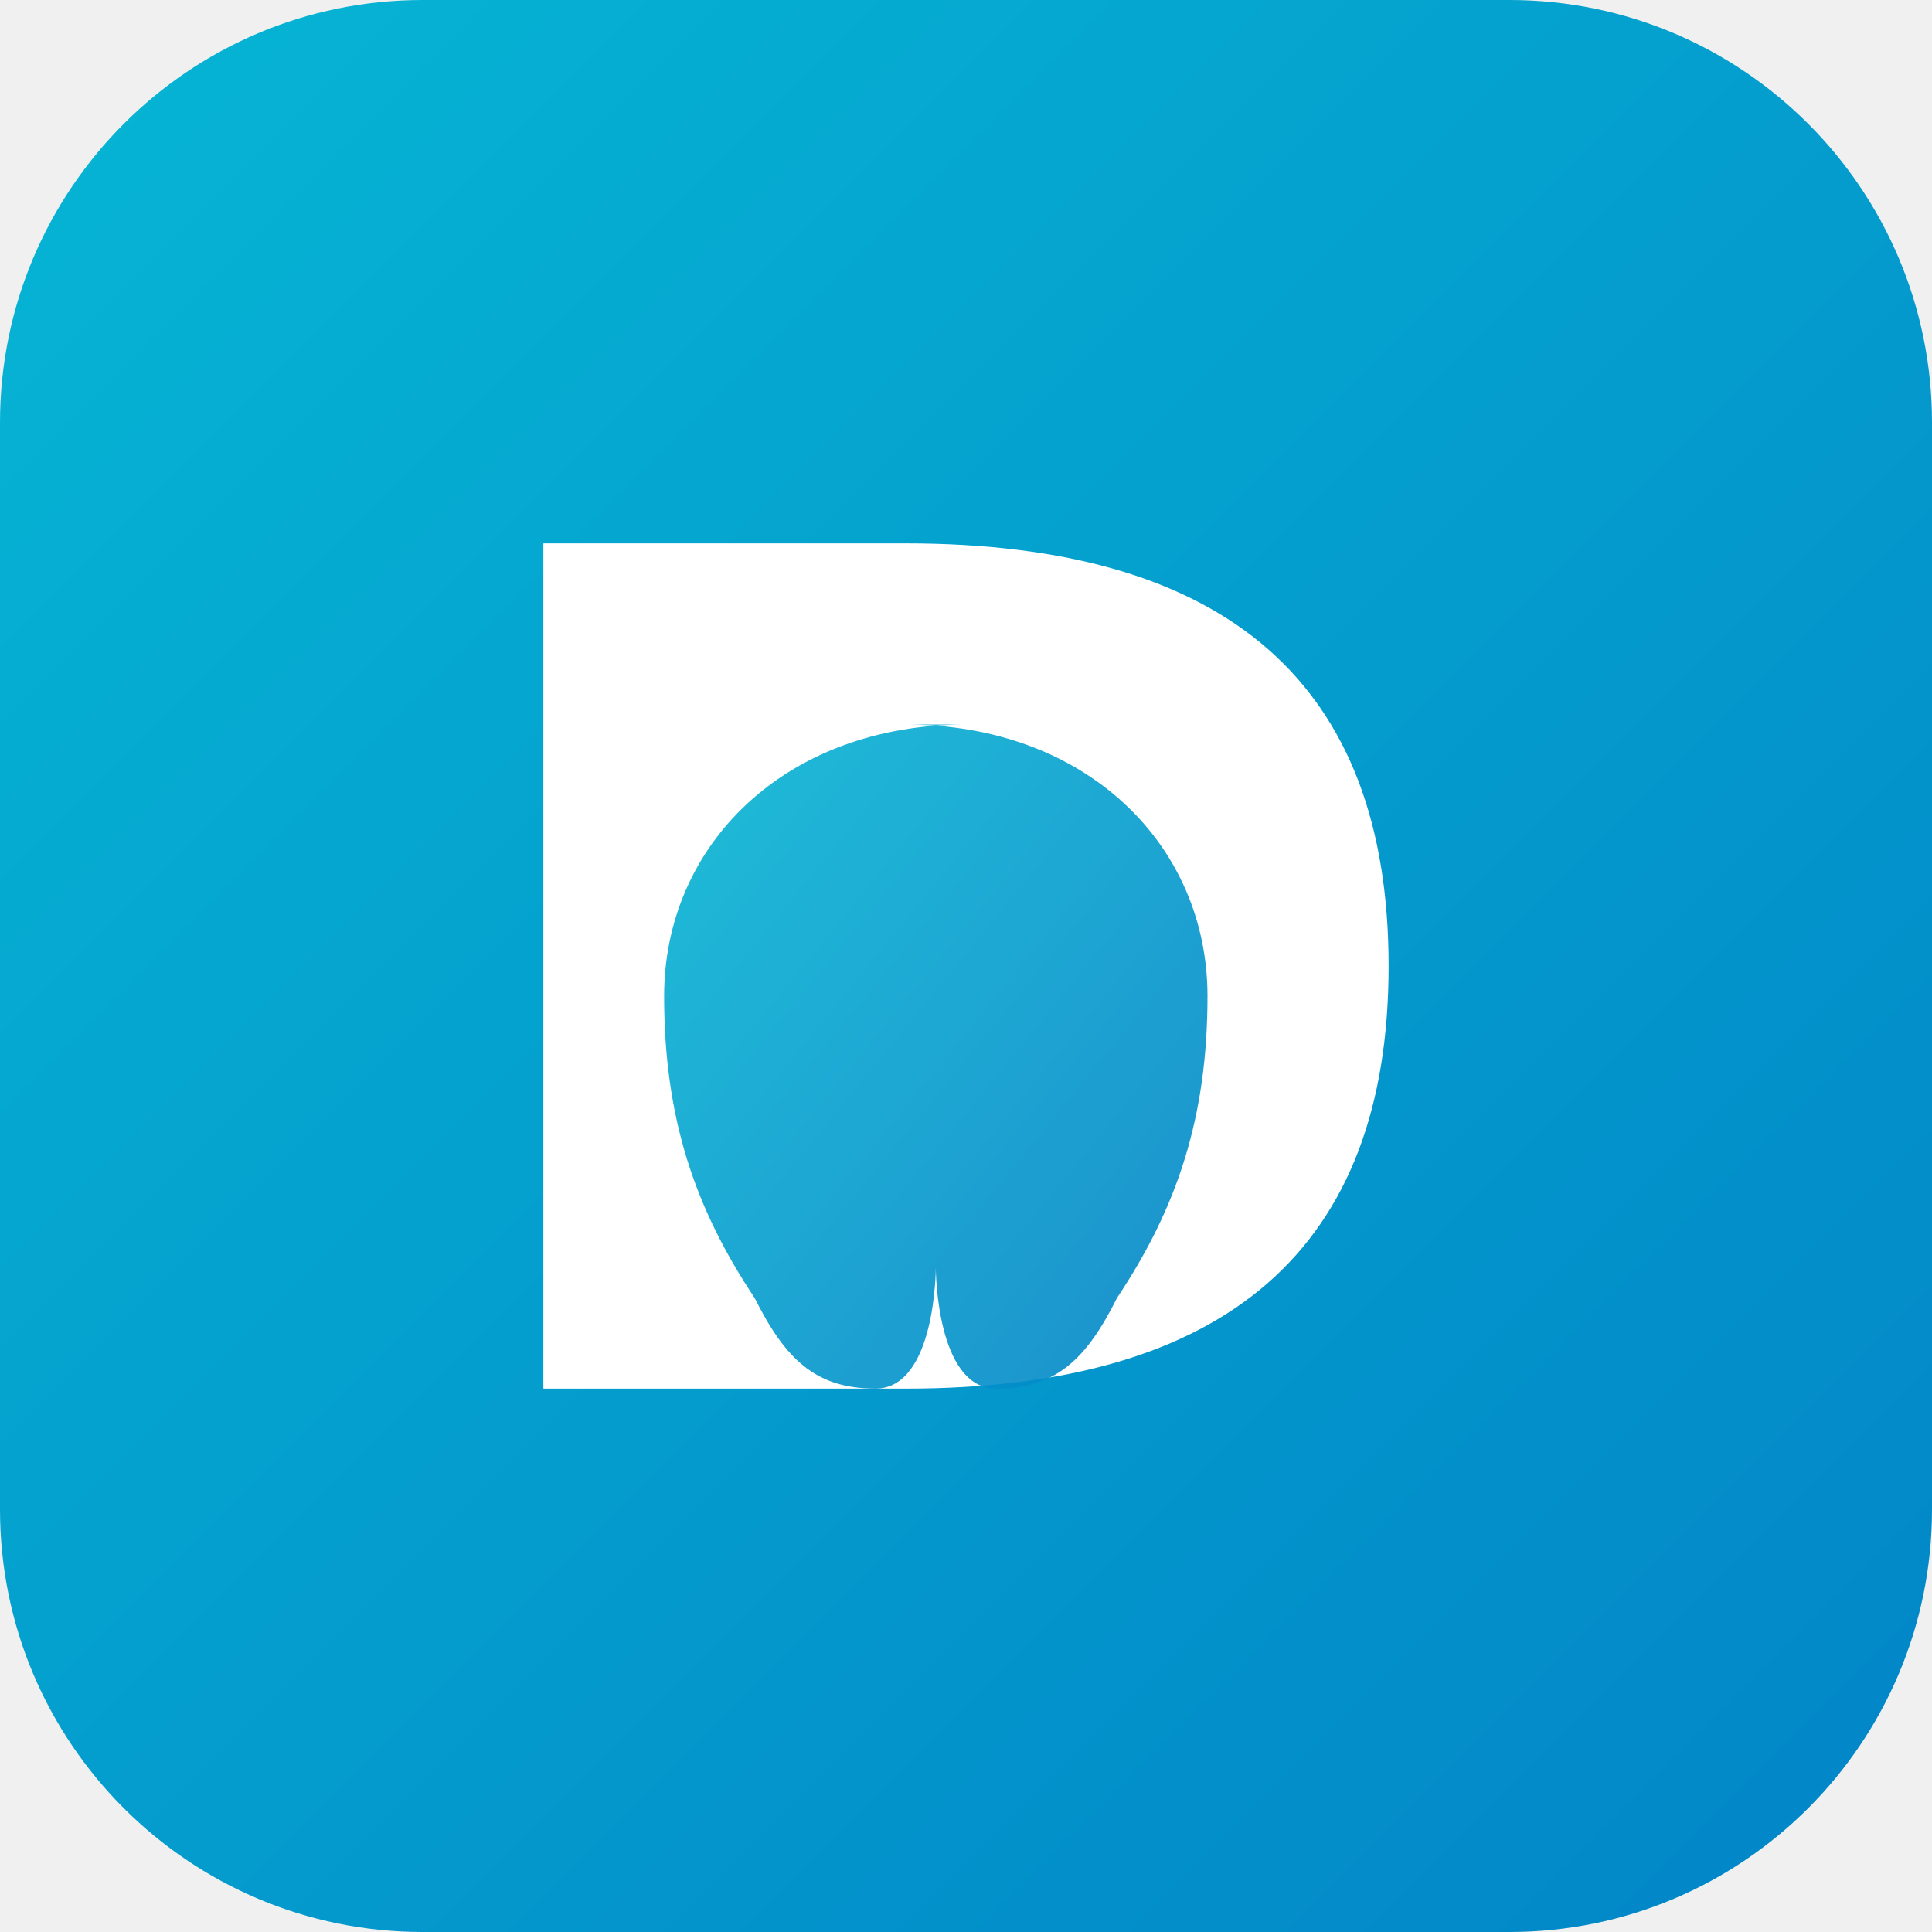
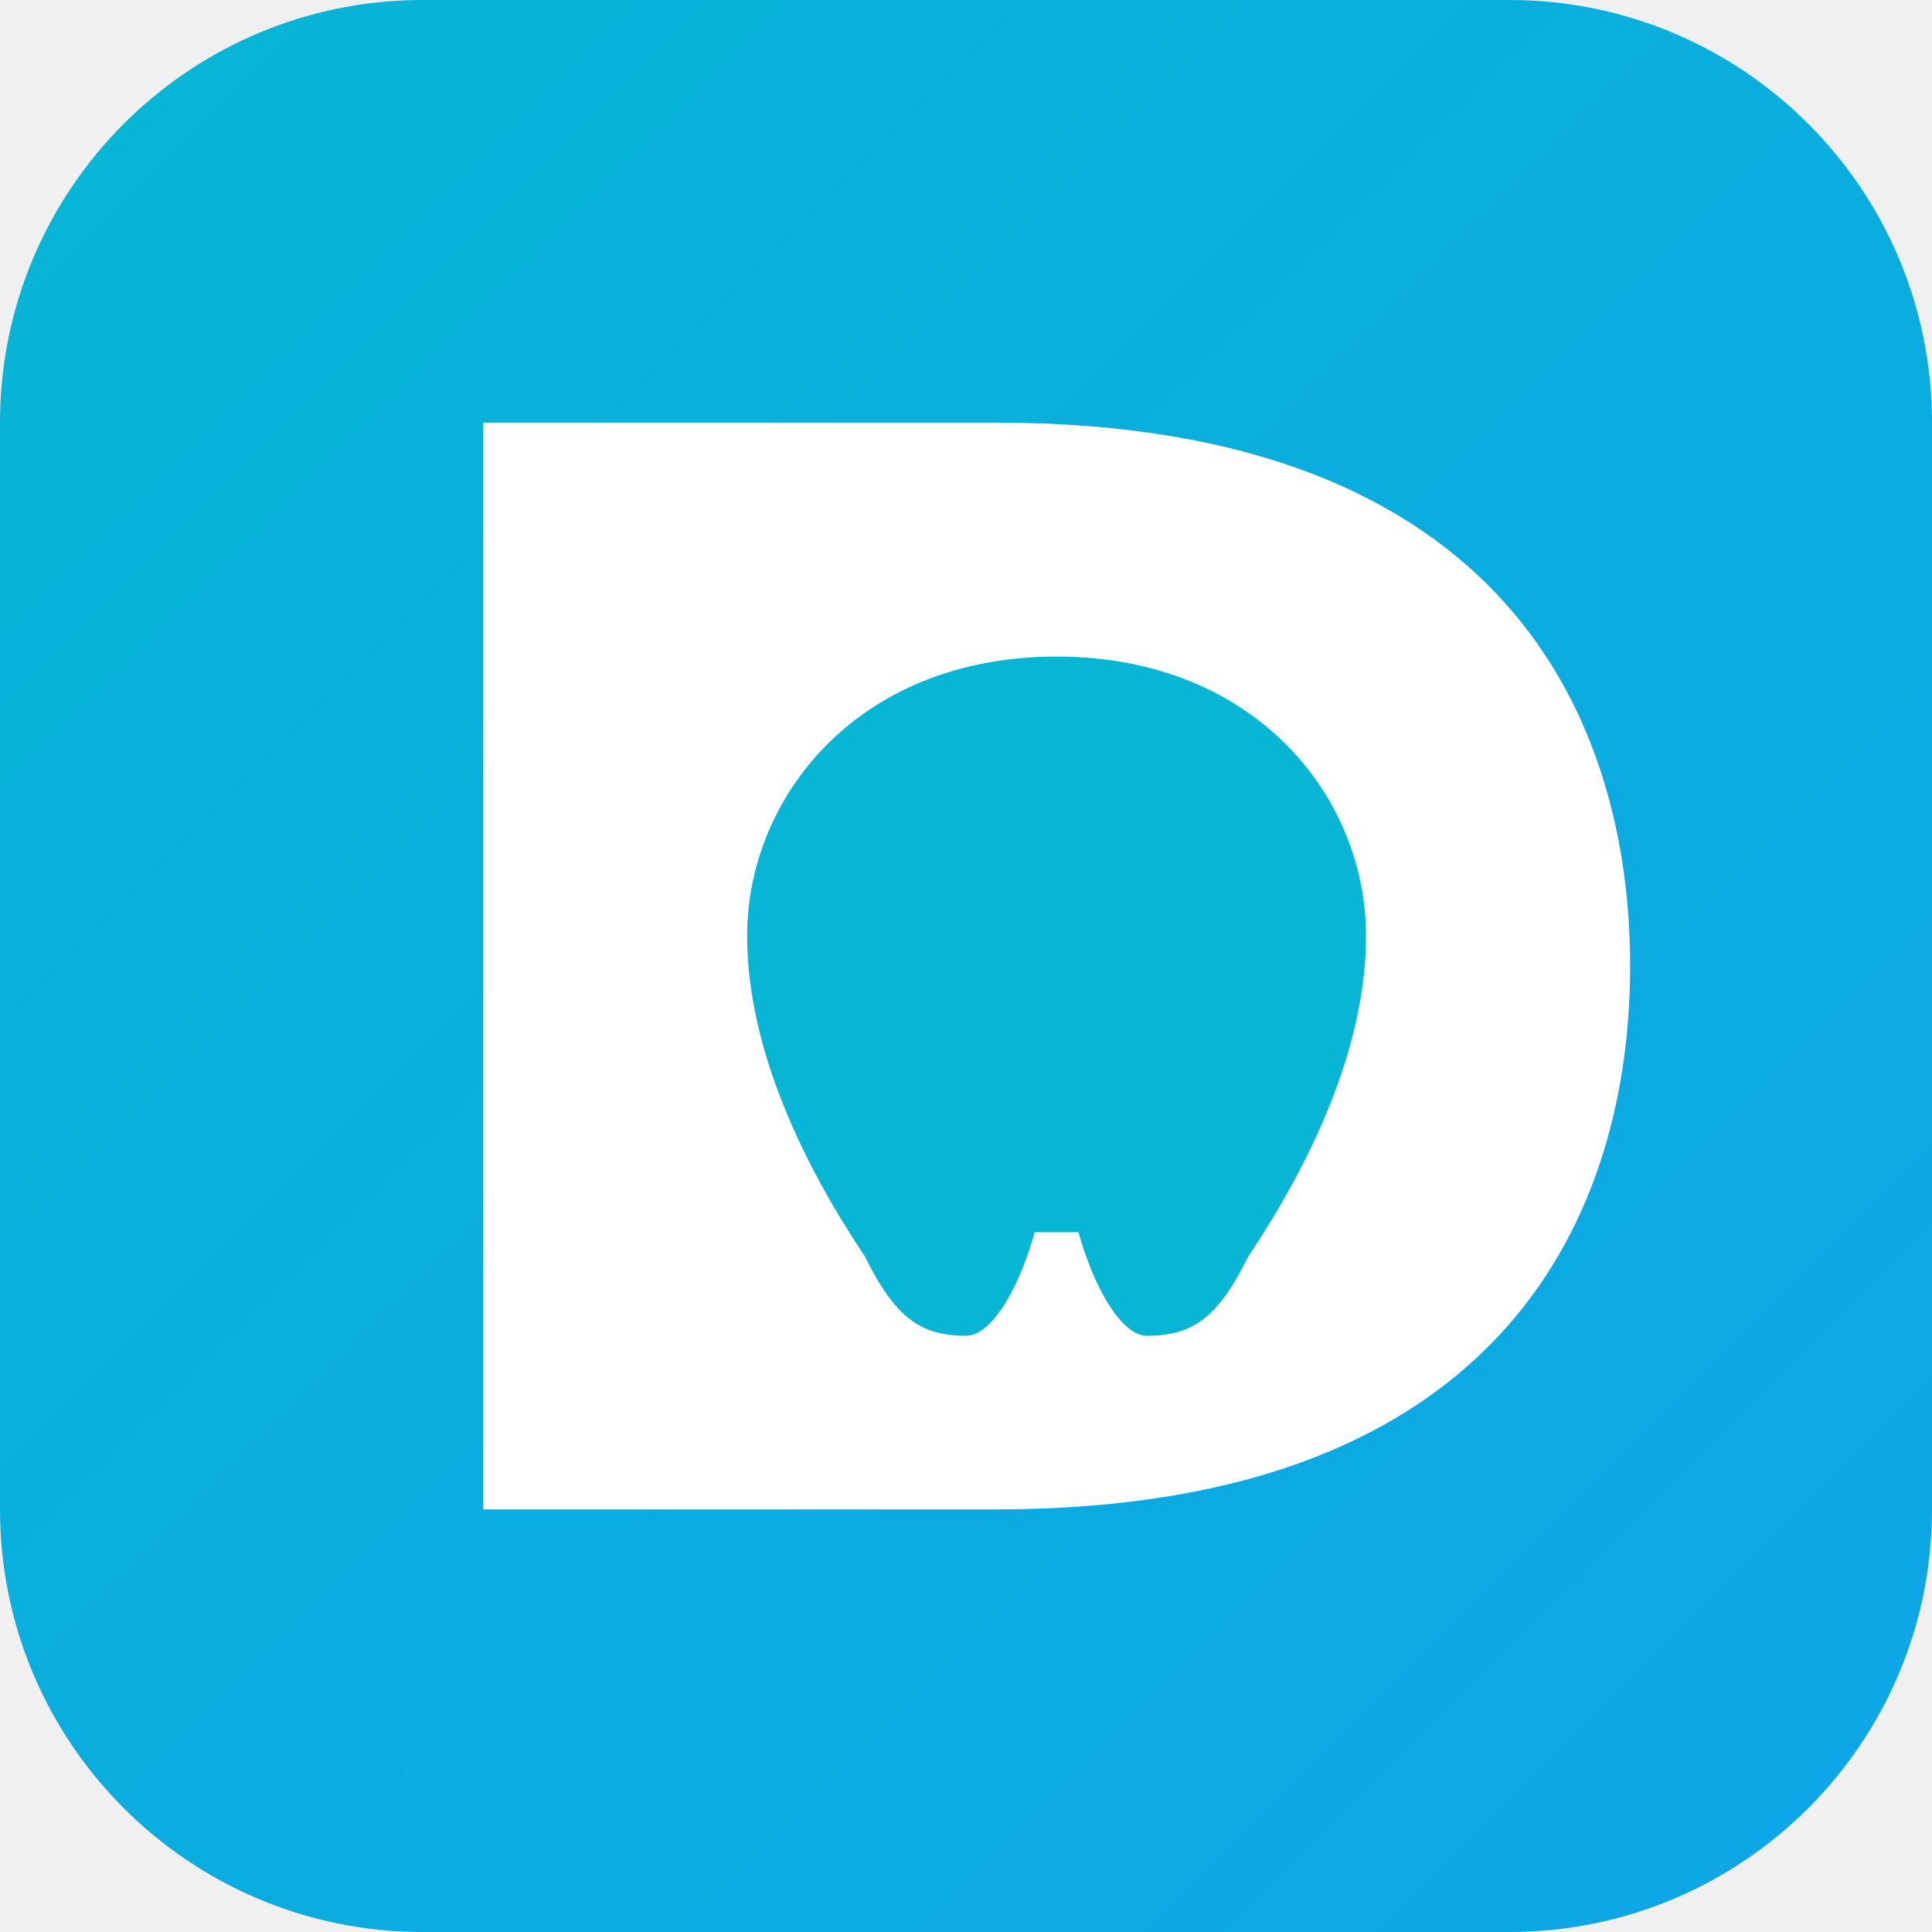
<svg xmlns="http://www.w3.org/2000/svg" width="64" height="64" viewBox="0 0 64 64" fill="none">
  <defs>
-     <linearGradient id="favGrad" x1="0%" y1="0%" x2="100%" y2="100%">
+     <linearGradient id="fav" x1="0%" y1="0%" x2="100%" y2="100%">
      <stop offset="0%" stop-color="#06B6D4" />
-       <stop offset="100%" stop-color="#0284C7" />
+       <stop offset="100%" stop-color="#0EA5E9" />
    </linearGradient>
  </defs>
-   <rect width="64" height="64" rx="14" fill="url(#favGrad)" />
-   <path d="M 18 18            L 30 18            Q 46 18, 46 32            Q 46 46, 30 46            L 18 46            L 18 18 Z" fill="#FFFFFF" />
-   <path d="M 30 24            C 36 24, 40 28, 40 33            C 40 37, 39 40, 37 43            C 36 45, 35 46, 33 46            C 31 46, 31 42, 31 42            C 31 42, 31 46, 29 46            C 27 46, 26 45, 25 43            C 23 40, 22 37, 22 33            C 22 28, 26 24, 32 24            L 30 24 Z" fill="url(#favGrad)" opacity="0.9" />
+   <rect width="64" height="64" rx="14" fill="url(#fav)" />
+   <path d="M 16 14            L 33 14            C 50 14, 54 24, 54 32            C 54 40, 50 50, 33 50            L 16 50            L 16 14 Z" fill="#FFFFFF" />
+   <path d="M 35 21            C 42 21, 46 26, 46 31            C 46 35, 44 39, 42 42            C 41 44, 40 45, 38 45            C 36 45, 35 41, 35 41            C 35 41, 34 45, 32 45            C 30 45, 29 44, 28 42            C 26 39, 24 35, 24 31            C 24 26, 28 21, 35 21 Z" fill="#06B6D4" stroke="#FFFFFF" stroke-width="1.5" />
</svg>
